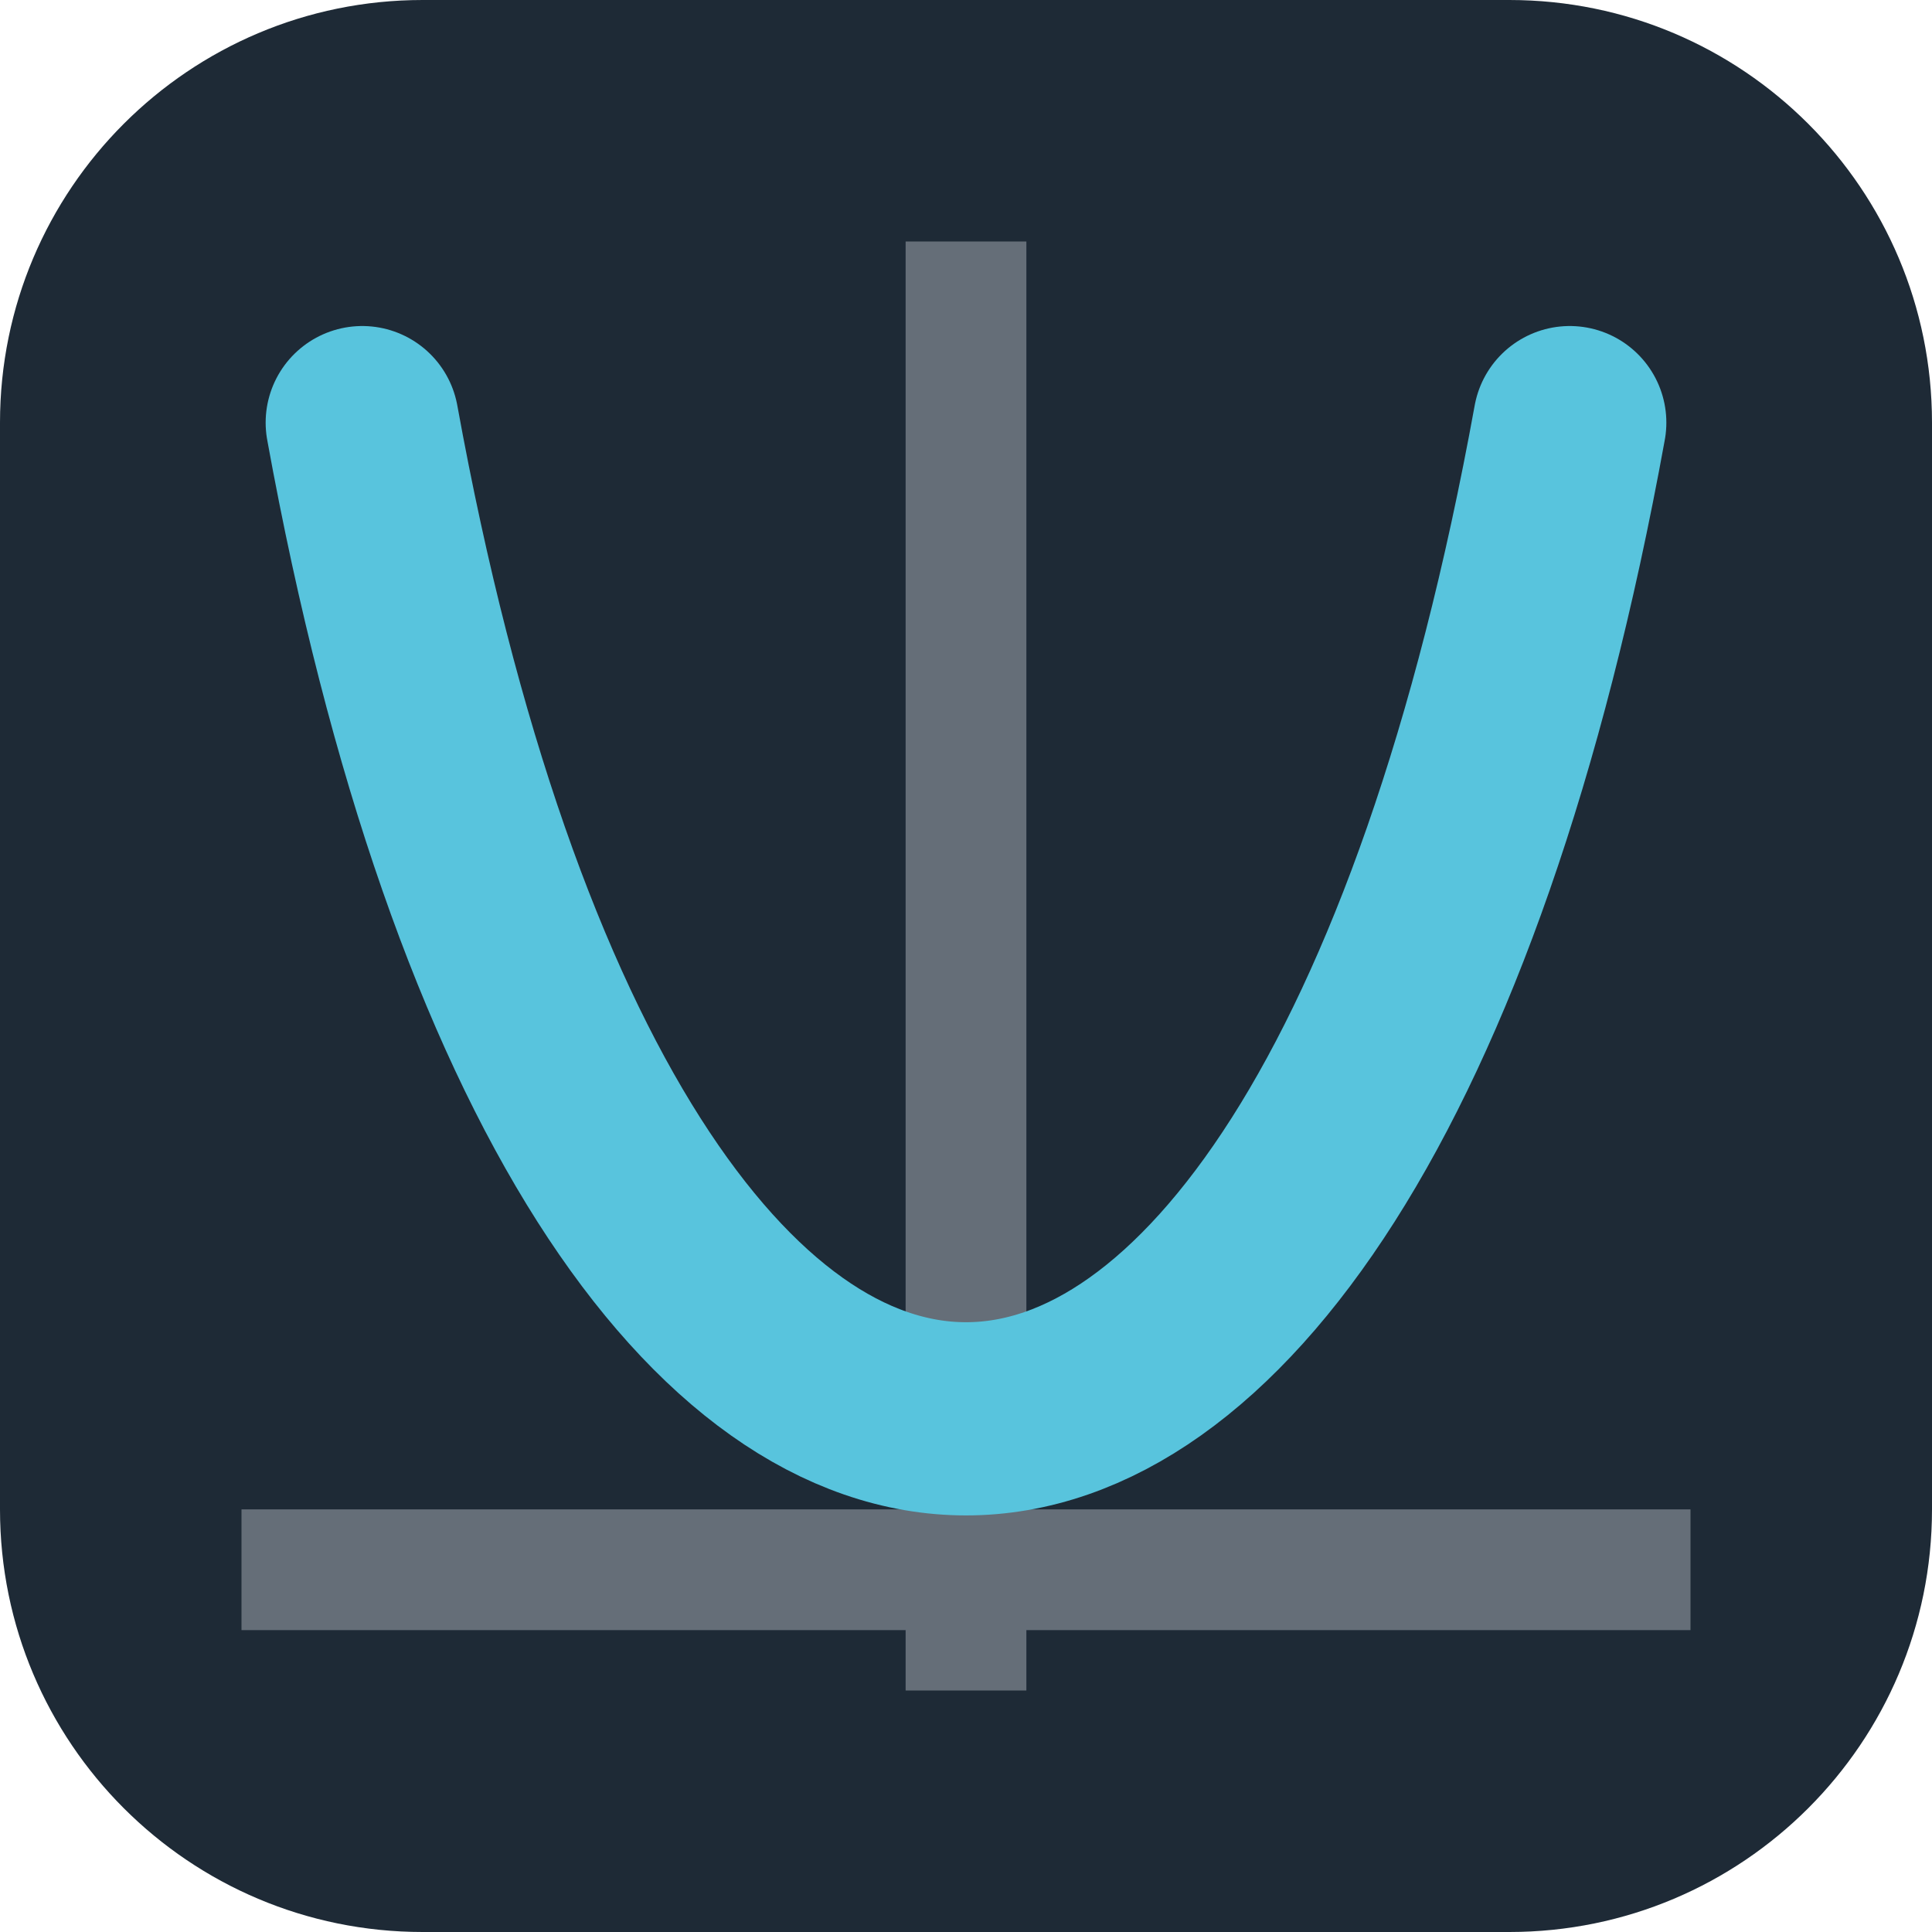
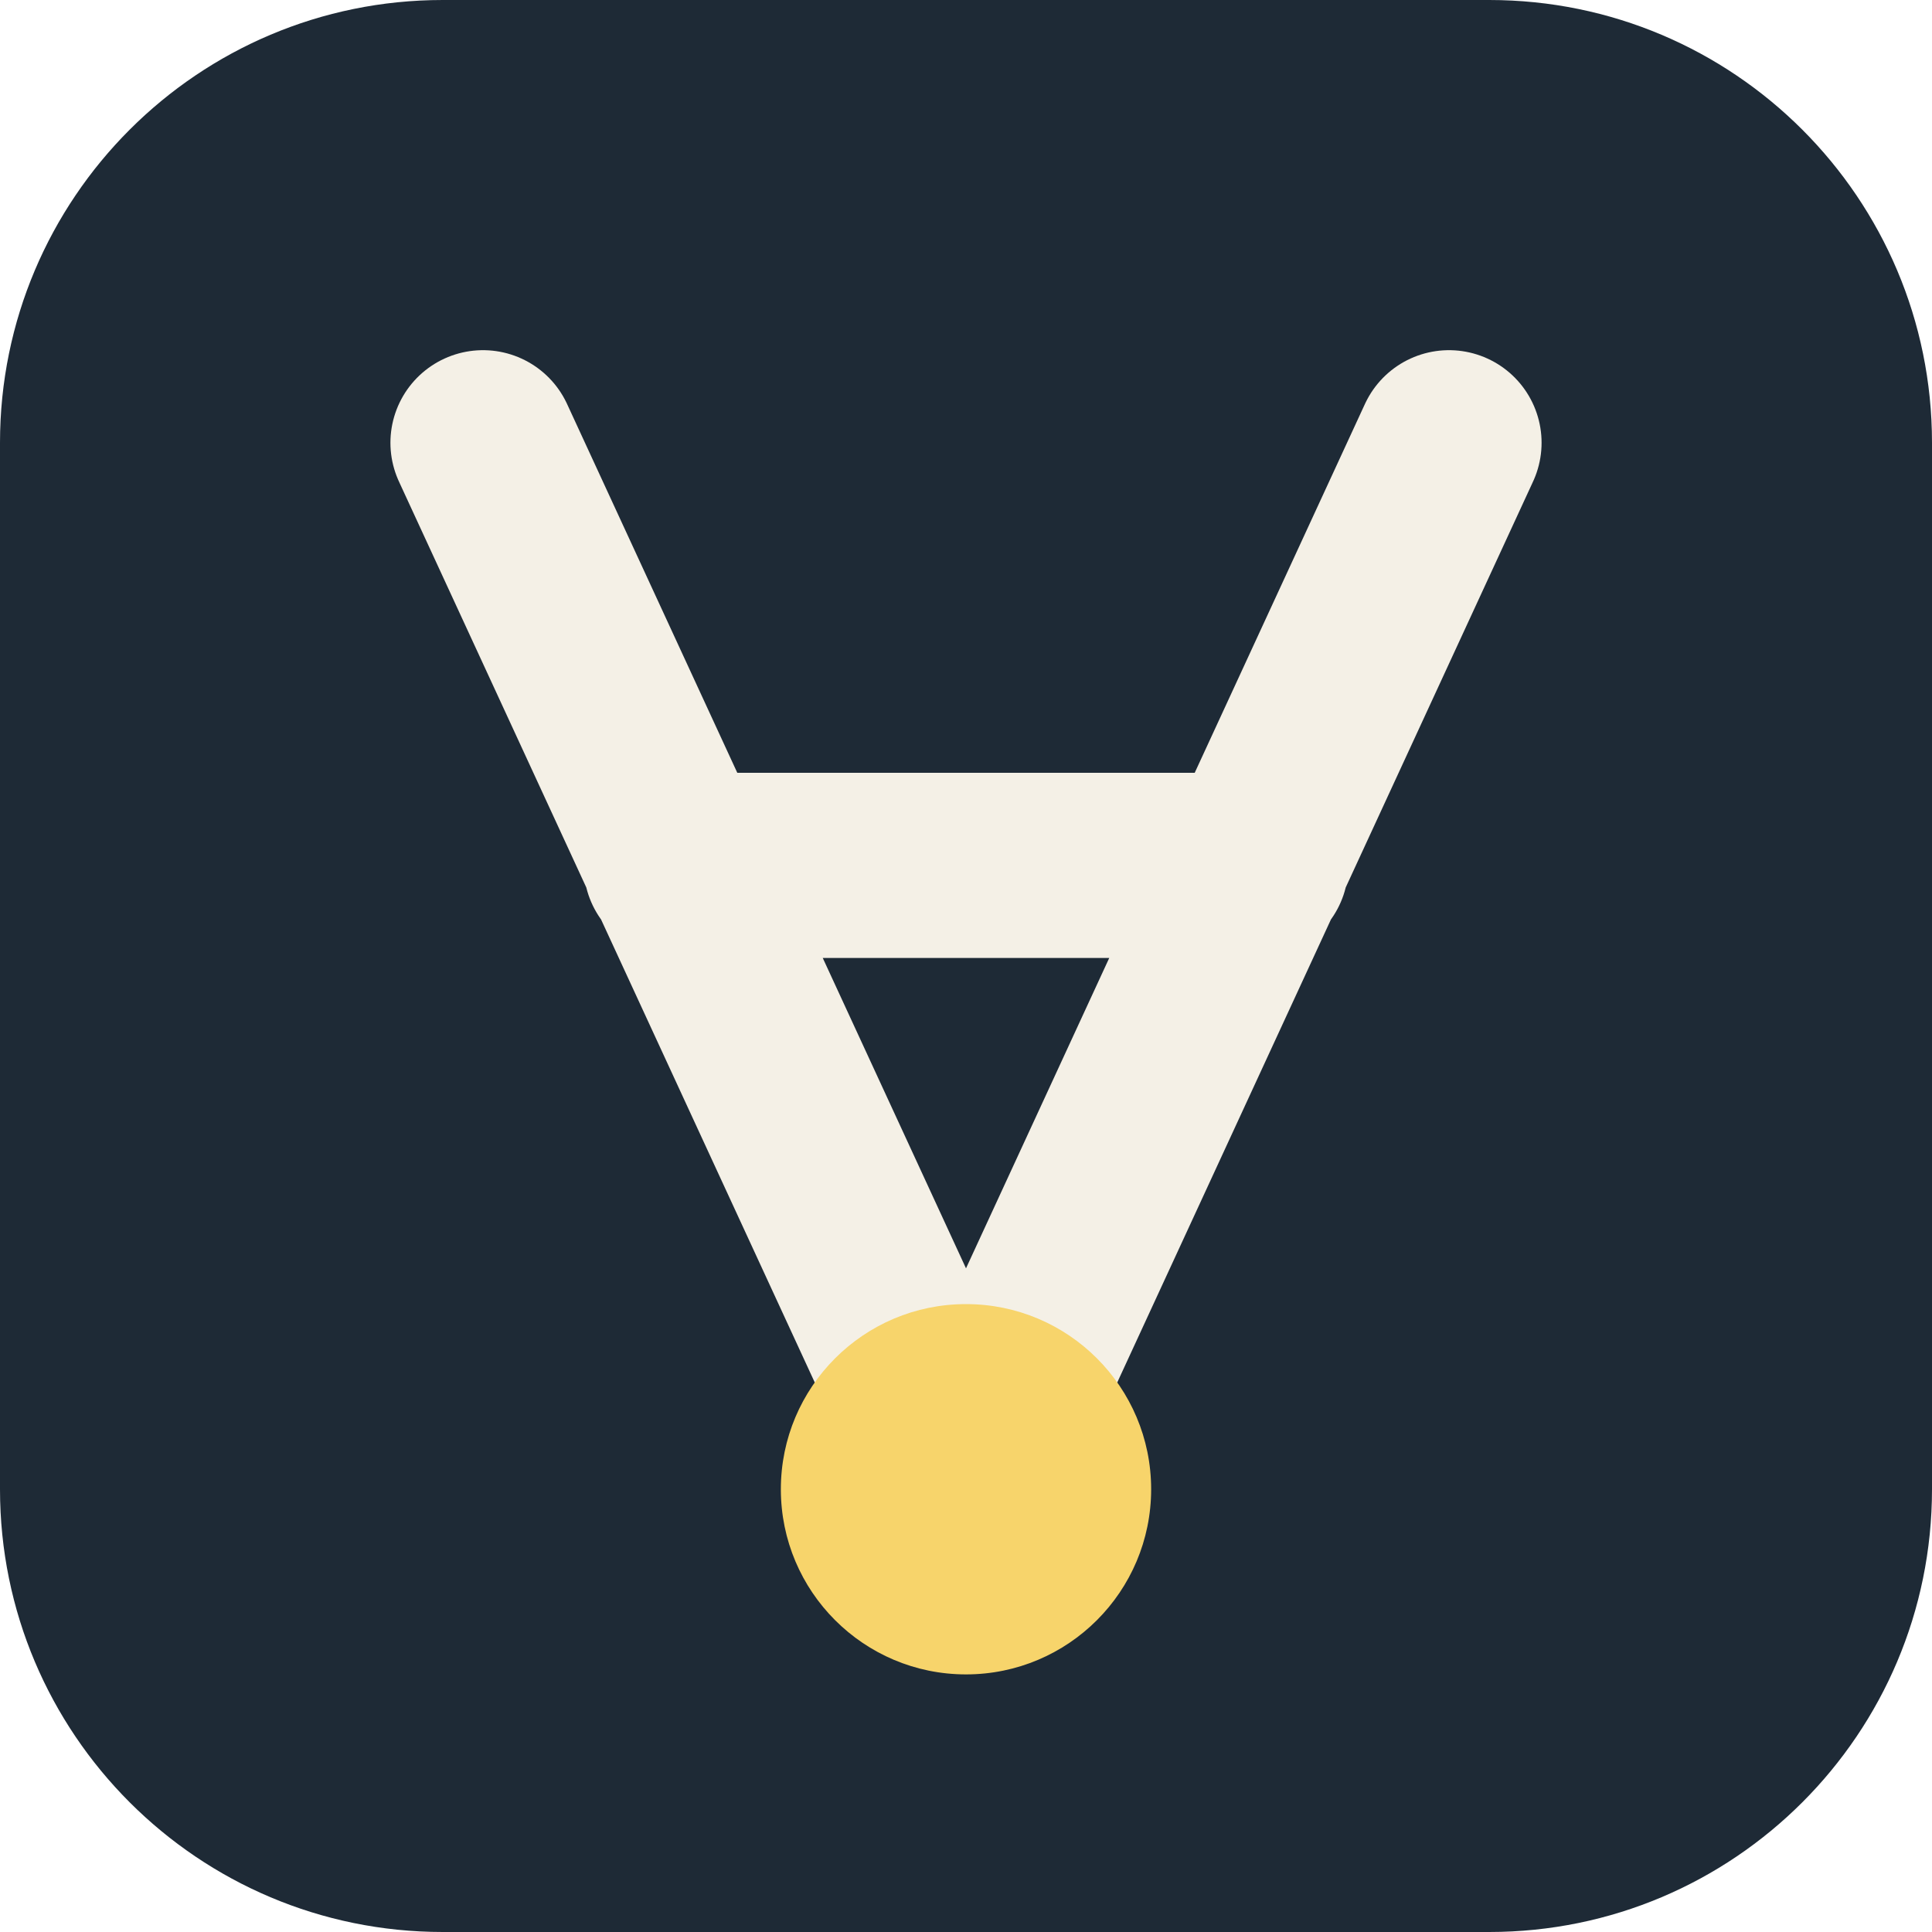
- <svg xmlns="http://www.w3.org/2000/svg" viewBox="0 0 32 32">
-   <rect width="32" height="32" rx="7" fill="#1e2a36" />
-   <path d="M4 26H28M16 4V28" stroke="#e9eef2" stroke-opacity=".35" stroke-width="2" />
-   <path d="M6 7C10 29 22 29 26 7" fill="none" stroke="#58c4dd" stroke-width="3.2" stroke-linecap="round" />
+ <svg xmlns="http://www.w3.org/2000/svg" viewBox="0 0 48 48">
+   <rect width="48" height="48" rx="11" fill="#1e2a36" />
+   <path d="M12 11 24 37 36 11M16.8 21.5H31.2" fill="none" stroke="#f4f0e6" stroke-width="4.6" stroke-linecap="round" stroke-linejoin="round" />
+   <circle cx="24" cy="37" r="4.6" fill="#f7d46b" />
</svg>
